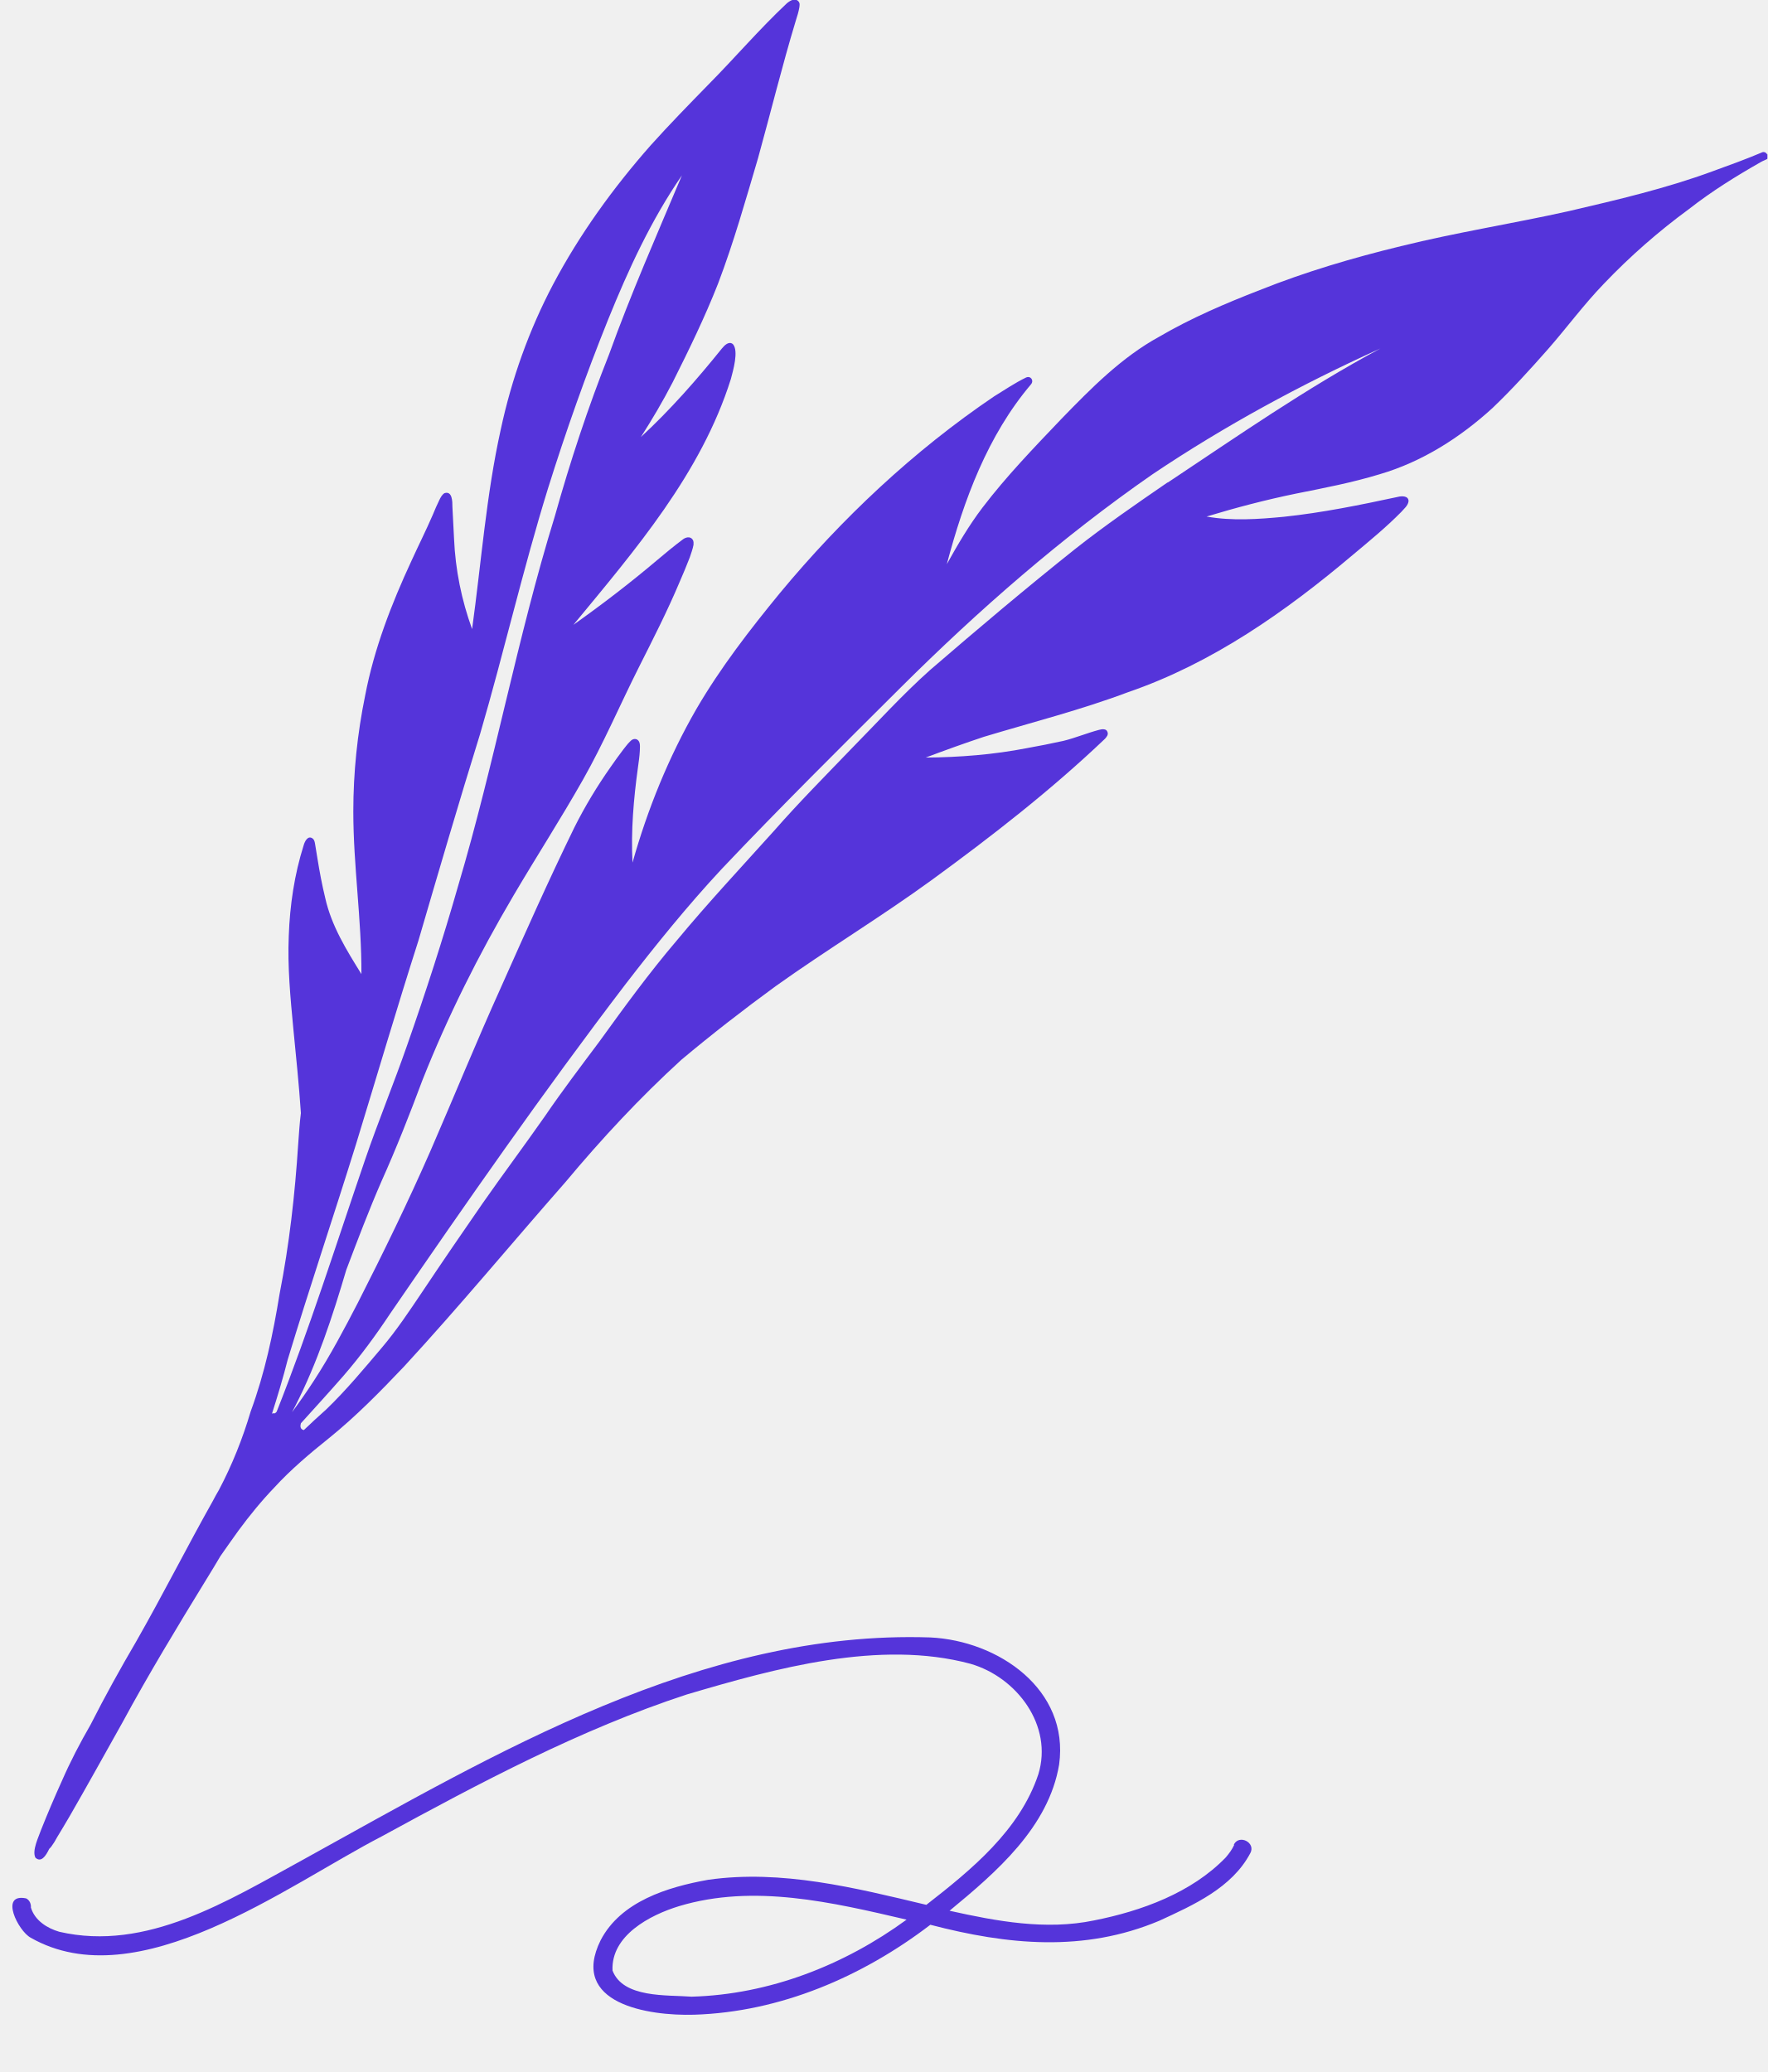
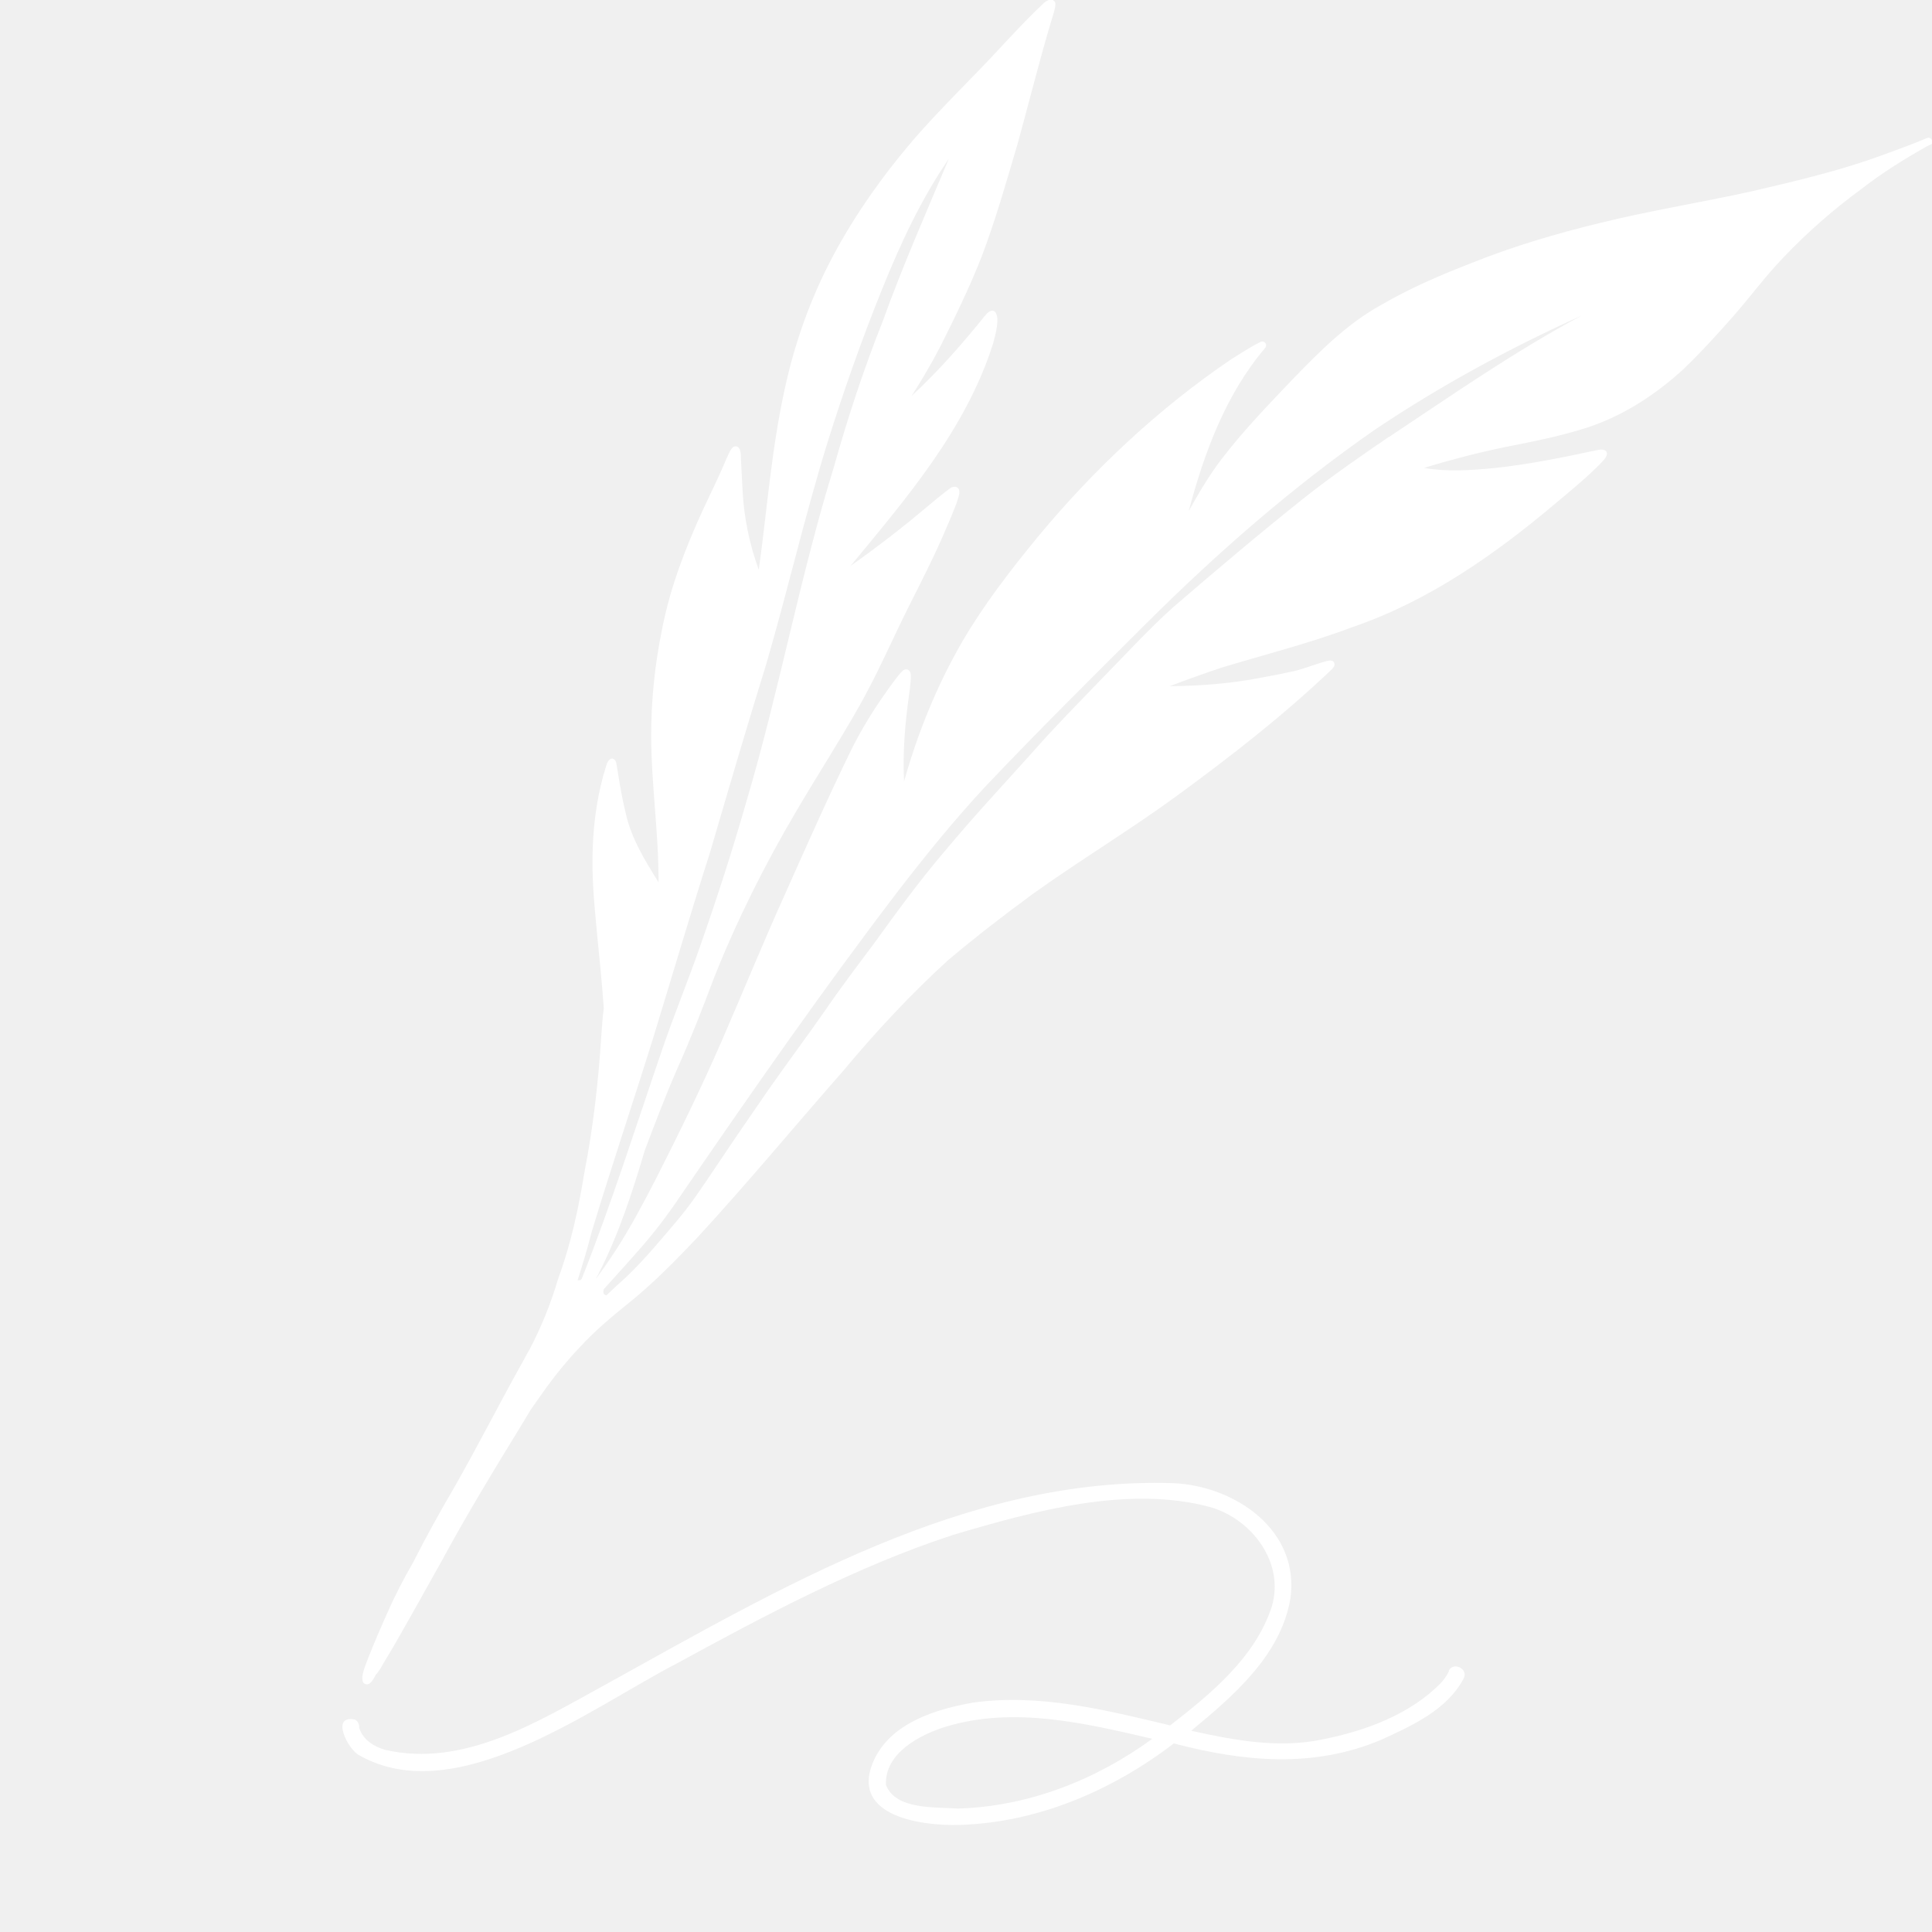
- <svg xmlns="http://www.w3.org/2000/svg" width="29" height="34" viewBox="0 0 29 34" fill="none">
-   <g id="áá- ¡áá- ¡á« 1 1" clip-path="url(#clip0_494_4220)">
-     <g id="Objects">
-       <g id="Group">
-         <path id="Vector" d="M28.994 2.532C28.981 2.506 28.95 2.488 28.919 2.497C28.649 2.612 28.379 2.709 28.099 2.811C27.333 3.093 26.536 3.279 25.738 3.465C24.826 3.668 23.895 3.814 22.987 4.039C22.203 4.229 21.423 4.459 20.67 4.76C20.103 4.98 19.544 5.219 19.022 5.524C18.401 5.864 17.901 6.373 17.413 6.876C16.966 7.345 16.514 7.813 16.12 8.33C15.898 8.622 15.712 8.94 15.535 9.258C15.814 8.206 16.204 7.146 16.917 6.306C16.97 6.24 16.908 6.16 16.833 6.196C16.651 6.284 16.483 6.399 16.31 6.505C14.99 7.398 13.812 8.507 12.797 9.731C12.301 10.336 11.822 10.955 11.428 11.631C10.972 12.422 10.626 13.275 10.378 14.155C10.351 13.633 10.396 13.112 10.467 12.595C10.48 12.502 10.493 12.414 10.498 12.321C10.498 12.259 10.515 12.171 10.453 12.135C10.409 12.113 10.365 12.135 10.334 12.171C10.294 12.21 10.263 12.255 10.227 12.299C10.156 12.392 10.086 12.489 10.019 12.586C9.798 12.9 9.598 13.231 9.425 13.576C9 14.446 8.61 15.326 8.216 16.21C7.817 17.093 7.45 17.995 7.064 18.883C6.696 19.723 6.293 20.549 5.877 21.367C5.651 21.804 5.42 22.242 5.15 22.657C5.035 22.834 4.915 23.006 4.791 23.174C4.809 23.139 4.827 23.108 4.844 23.073C5.208 22.361 5.456 21.601 5.682 20.837C5.868 20.346 6.054 19.855 6.262 19.378C6.506 18.835 6.723 18.282 6.931 17.725C7.348 16.674 7.853 15.666 8.429 14.689C8.801 14.057 9.2 13.439 9.563 12.798C9.904 12.197 10.174 11.561 10.484 10.946C10.715 10.487 10.95 10.027 11.149 9.554C11.207 9.422 11.264 9.285 11.317 9.148C11.339 9.081 11.366 9.011 11.379 8.94C11.379 8.914 11.384 8.883 11.366 8.856C11.326 8.794 11.246 8.816 11.198 8.856C11.056 8.962 10.923 9.073 10.786 9.188C10.343 9.563 9.882 9.917 9.408 10.253C10.422 9.024 11.503 7.769 11.991 6.222C12.026 6.09 12.124 5.758 12.026 5.648C11.96 5.59 11.884 5.67 11.845 5.718C11.432 6.231 10.998 6.726 10.515 7.172C10.701 6.881 10.879 6.58 11.038 6.271C11.304 5.741 11.565 5.206 11.782 4.653C12.039 3.977 12.234 3.284 12.438 2.594C12.646 1.843 12.832 1.083 13.058 0.336C13.081 0.265 13.103 0.195 13.116 0.119C13.116 0.097 13.125 0.071 13.116 0.049C13.103 0.009 13.054 -0.018 13.014 -0.004C12.979 0.004 12.943 0.027 12.912 0.053C12.46 0.477 12.057 0.95 11.623 1.388C11.304 1.715 10.98 2.046 10.675 2.386C10.059 3.085 9.51 3.845 9.075 4.667C8.681 5.414 8.393 6.222 8.216 7.049C7.977 8.127 7.897 9.232 7.746 10.323C7.574 9.85 7.472 9.351 7.45 8.843C7.441 8.675 7.432 8.498 7.423 8.317C7.423 8.233 7.423 8.052 7.294 8.092C7.255 8.114 7.232 8.158 7.21 8.202C7.17 8.282 7.135 8.366 7.1 8.45C6.989 8.706 6.865 8.953 6.75 9.205C6.422 9.912 6.138 10.646 5.992 11.41C5.863 12.038 5.797 12.679 5.797 13.315C5.797 14.208 5.934 15.087 5.93 15.984C5.686 15.591 5.438 15.193 5.336 14.734C5.283 14.517 5.243 14.301 5.208 14.084C5.199 14.022 5.186 13.956 5.177 13.894C5.168 13.85 5.168 13.792 5.132 13.761C5.053 13.7 5 13.806 4.982 13.872C4.831 14.349 4.756 14.853 4.738 15.357C4.716 15.865 4.765 16.373 4.813 16.881C4.858 17.341 4.906 17.801 4.937 18.265C4.915 18.433 4.906 18.6 4.893 18.768C4.84 19.595 4.747 20.421 4.587 21.234C4.481 21.888 4.344 22.534 4.113 23.161C3.981 23.607 3.808 24.041 3.591 24.451C3.555 24.509 3.524 24.571 3.493 24.628C3.063 25.393 2.669 26.175 2.235 26.935C1.974 27.381 1.721 27.837 1.486 28.301C1.313 28.601 1.154 28.906 1.017 29.22C0.897 29.485 0.782 29.755 0.675 30.024C0.636 30.139 0.52 30.369 0.582 30.484C0.675 30.568 0.751 30.457 0.808 30.338C0.822 30.325 0.835 30.311 0.844 30.298C0.879 30.249 0.91 30.201 0.937 30.148C1.008 30.029 1.079 29.914 1.145 29.799C1.438 29.291 1.721 28.778 2.009 28.265C2.439 27.47 2.908 26.696 3.382 25.923C3.462 25.795 3.538 25.667 3.617 25.534C3.715 25.393 3.812 25.256 3.914 25.114C4.096 24.867 4.291 24.628 4.503 24.407C4.765 24.12 5.093 23.842 5.398 23.599C5.841 23.241 6.24 22.834 6.63 22.423C7.538 21.438 8.393 20.404 9.279 19.396C9.869 18.689 10.502 18.008 11.18 17.39C11.681 16.97 12.199 16.568 12.726 16.183C13.568 15.582 14.454 15.047 15.291 14.438C16.279 13.717 17.245 12.966 18.131 12.122C18.158 12.091 18.189 12.056 18.171 12.011C18.153 11.954 18.082 11.963 18.034 11.976C17.834 12.029 17.644 12.109 17.449 12.157C17.25 12.201 17.046 12.241 16.846 12.277C16.301 12.383 15.743 12.427 15.189 12.431C15.504 12.312 15.823 12.197 16.142 12.091C16.935 11.852 17.737 11.649 18.512 11.357C19.89 10.884 21.095 10.036 22.198 9.104C22.468 8.878 22.743 8.653 22.991 8.401C23.036 8.348 23.102 8.299 23.111 8.224C23.111 8.136 23.005 8.136 22.938 8.153C22.318 8.286 21.693 8.414 21.064 8.48C20.648 8.52 20.213 8.551 19.797 8.476C20.28 8.33 20.767 8.202 21.263 8.1C21.724 8.008 22.189 7.919 22.637 7.782C23.332 7.579 23.957 7.181 24.489 6.695C24.808 6.39 25.105 6.063 25.397 5.732C25.707 5.378 25.986 4.998 26.314 4.658C26.744 4.207 27.213 3.796 27.714 3.429C28.086 3.138 28.485 2.89 28.897 2.656C28.928 2.638 28.959 2.629 28.99 2.612C29.017 2.594 29.026 2.563 29.012 2.532H28.994ZM4.782 23.528C4.782 23.528 4.782 23.528 4.774 23.528H4.778H4.782ZM5.841 18.777C6.182 17.664 6.51 16.546 6.865 15.436C7.197 14.301 7.529 13.165 7.879 12.038C8.269 10.703 8.579 9.347 8.991 8.016C9.284 7.08 9.612 6.152 9.979 5.241C10.312 4.419 10.684 3.611 11.189 2.877C10.777 3.854 10.351 4.821 9.993 5.816C9.647 6.686 9.355 7.575 9.102 8.476C8.486 10.469 8.114 12.528 7.52 14.526C7.268 15.41 6.984 16.285 6.679 17.155C6.462 17.779 6.205 18.402 5.992 19.025C5.518 20.408 5.079 21.804 4.539 23.166C4.53 23.174 4.521 23.183 4.512 23.192C4.494 23.188 4.477 23.192 4.463 23.196C4.556 22.905 4.645 22.609 4.72 22.313C5.079 21.128 5.474 19.957 5.841 18.777ZM19.159 7.915C18.645 8.268 18.131 8.622 17.644 9.006C16.833 9.652 16.044 10.319 15.26 10.995C14.804 11.402 14.392 11.857 13.962 12.294C13.537 12.736 13.107 13.169 12.704 13.629C12.168 14.225 11.618 14.813 11.105 15.432C10.653 15.962 10.241 16.528 9.833 17.093C9.532 17.496 9.226 17.898 8.943 18.313C8.606 18.795 8.256 19.263 7.919 19.745C7.582 20.231 7.25 20.717 6.922 21.208C6.714 21.517 6.506 21.831 6.262 22.118C5.974 22.458 5.677 22.816 5.35 23.13C5.225 23.241 5.106 23.351 4.986 23.466C4.986 23.466 4.986 23.466 4.982 23.466C4.924 23.453 4.924 23.4 4.937 23.355C5.172 23.095 5.407 22.838 5.638 22.573C5.917 22.251 6.169 21.906 6.404 21.552C7.653 19.732 8.916 17.916 10.258 16.157C10.759 15.507 11.277 14.866 11.836 14.265C12.797 13.249 13.789 12.268 14.782 11.278C16.062 10.005 17.427 8.812 18.911 7.782C20.094 6.987 21.352 6.306 22.65 5.718C21.436 6.368 20.302 7.159 19.159 7.919V7.915Z" fill="#5534DA" />
-         <path id="Vector_2" d="M20.249 30.276C20.214 30.351 20.165 30.417 20.112 30.479C19.554 31.058 18.73 31.359 17.95 31.513C17.161 31.677 16.351 31.526 15.58 31.354C16.346 30.722 17.206 29.984 17.378 28.954C17.547 27.722 16.381 26.922 15.261 26.869C11.513 26.745 8.128 28.773 4.951 30.528C3.746 31.186 2.404 32.03 0.973 31.699C0.773 31.641 0.57 31.513 0.507 31.301C0.512 31.244 0.485 31.177 0.428 31.151C-0.015 31.062 0.299 31.686 0.503 31.796C2.262 32.799 4.707 30.939 6.263 30.134C7.866 29.259 9.523 28.376 11.269 27.805C12.718 27.377 14.432 26.9 15.925 27.302C16.687 27.523 17.281 28.318 17.037 29.114C16.732 30.033 15.938 30.682 15.199 31.257C14.033 30.979 12.824 30.674 11.619 30.846C10.954 30.965 10.188 31.2 9.856 31.836C9.337 32.879 10.635 33.082 11.389 33.06C12.802 33.016 14.149 32.437 15.265 31.584C16.532 31.915 17.786 32.039 19.022 31.518C19.58 31.261 20.214 30.979 20.515 30.408C20.608 30.236 20.333 30.095 20.245 30.267L20.249 30.276ZM11.349 32.764C10.941 32.733 10.223 32.79 10.05 32.335C10.024 31.761 10.662 31.425 11.14 31.279C12.368 30.908 13.661 31.217 14.875 31.5C13.852 32.247 12.625 32.728 11.349 32.764Z" fill="#5534DA" />
-       </g>
-     </g>
+ <svg xmlns="http://www.w3.org/2000/svg" width="35" height="35" viewBox="0 0 35 35" fill="none">
+   <g clip-path="url(#clip0_16440_9167)">
+     <path d="M34.995 2.532C34.981 2.506 34.95 2.488 34.919 2.497C34.649 2.612 34.379 2.709 34.099 2.811C33.333 3.093 32.536 3.279 31.738 3.465C30.826 3.668 29.895 3.814 28.987 4.039C28.203 4.229 27.423 4.459 26.67 4.76C26.103 4.98 25.544 5.219 25.022 5.524C24.401 5.864 23.901 6.373 23.413 6.876C22.966 7.345 22.514 7.813 22.12 8.33C21.898 8.622 21.712 8.94 21.535 9.258C21.814 8.206 22.204 7.146 22.917 6.306C22.97 6.24 22.908 6.16 22.833 6.196C22.651 6.284 22.483 6.399 22.31 6.505C20.99 7.398 19.811 8.507 18.797 9.731C18.301 10.336 17.822 10.955 17.428 11.631C16.972 12.422 16.626 13.275 16.378 14.155C16.351 13.633 16.396 13.112 16.467 12.595C16.48 12.502 16.493 12.414 16.498 12.321C16.498 12.259 16.515 12.171 16.453 12.135C16.409 12.113 16.365 12.135 16.334 12.171C16.294 12.21 16.263 12.255 16.227 12.299C16.157 12.392 16.086 12.489 16.019 12.586C15.798 12.9 15.598 13.231 15.425 13.576C15 14.446 14.61 15.326 14.216 16.21C13.817 17.093 13.45 17.995 13.064 18.883C12.696 19.723 12.293 20.549 11.877 21.367C11.651 21.804 11.42 22.242 11.15 22.657C11.035 22.834 10.915 23.006 10.791 23.174C10.809 23.139 10.827 23.108 10.845 23.073C11.208 22.361 11.456 21.601 11.682 20.837C11.868 20.346 12.054 19.855 12.262 19.378C12.506 18.835 12.723 18.282 12.931 17.725C13.348 16.674 13.853 15.666 14.429 14.689C14.801 14.057 15.2 13.439 15.563 12.798C15.904 12.197 16.174 11.561 16.484 10.946C16.715 10.487 16.95 10.027 17.149 9.554C17.206 9.422 17.264 9.285 17.317 9.148C17.339 9.081 17.366 9.011 17.379 8.94C17.379 8.914 17.384 8.883 17.366 8.856C17.326 8.794 17.246 8.816 17.198 8.856C17.056 8.962 16.923 9.073 16.786 9.188C16.343 9.563 15.882 9.917 15.408 10.253C16.422 9.024 17.503 7.769 17.991 6.222C18.026 6.09 18.124 5.758 18.026 5.648C17.96 5.59 17.884 5.67 17.845 5.718C17.432 6.231 16.998 6.726 16.515 7.172C16.701 6.881 16.879 6.58 17.038 6.271C17.304 5.741 17.565 5.206 17.782 4.653C18.039 3.977 18.234 3.284 18.438 2.594C18.646 1.843 18.832 1.083 19.058 0.336C19.081 0.265 19.103 0.195 19.116 0.119C19.116 0.097 19.125 0.071 19.116 0.049C19.103 0.009 19.054 -0.018 19.014 -0.004C18.979 0.004 18.943 0.027 18.912 0.053C18.46 0.477 18.057 0.95 17.623 1.388C17.304 1.715 16.98 2.046 16.675 2.386C16.059 3.085 15.51 3.845 15.075 4.667C14.681 5.414 14.393 6.222 14.216 7.049C13.977 8.127 13.897 9.232 13.746 10.323C13.574 9.85 13.472 9.351 13.45 8.843C13.441 8.675 13.432 8.498 13.423 8.317C13.423 8.233 13.423 8.052 13.294 8.092C13.255 8.114 13.232 8.158 13.21 8.202C13.17 8.282 13.135 8.366 13.1 8.45C12.989 8.706 12.865 8.953 12.749 9.205C12.422 9.912 12.138 10.646 11.992 11.41C11.863 12.038 11.797 12.679 11.797 13.315C11.797 14.208 11.934 15.087 11.93 15.984C11.686 15.591 11.438 15.193 11.336 14.734C11.283 14.517 11.243 14.301 11.208 14.084C11.199 14.022 11.186 13.956 11.177 13.894C11.168 13.85 11.168 13.792 11.132 13.761C11.053 13.7 10.999 13.806 10.982 13.872C10.831 14.349 10.756 14.853 10.738 15.357C10.716 15.865 10.765 16.373 10.813 16.881C10.858 17.341 10.906 17.801 10.938 18.265C10.915 18.433 10.906 18.6 10.893 18.768C10.84 19.595 10.747 20.421 10.588 21.234C10.481 21.888 10.344 22.534 10.113 23.161C9.981 23.607 9.808 24.041 9.591 24.451C9.555 24.509 9.524 24.571 9.493 24.628C9.063 25.393 8.669 26.175 8.235 26.935C7.974 27.381 7.721 27.837 7.486 28.301C7.313 28.601 7.154 28.906 7.017 29.22C6.897 29.485 6.782 29.755 6.675 30.024C6.636 30.139 6.52 30.369 6.582 30.484C6.675 30.568 6.751 30.457 6.808 30.338C6.822 30.325 6.835 30.311 6.844 30.298C6.879 30.249 6.91 30.201 6.937 30.148C7.008 30.029 7.079 29.914 7.145 29.799C7.438 29.291 7.721 28.778 8.009 28.265C8.439 27.47 8.908 26.696 9.382 25.923C9.462 25.795 9.537 25.667 9.617 25.534C9.715 25.393 9.812 25.256 9.914 25.114C10.096 24.867 10.291 24.628 10.503 24.407C10.765 24.12 11.093 23.842 11.398 23.599C11.841 23.241 12.24 22.834 12.63 22.423C13.538 21.438 14.393 20.404 15.279 19.396C15.868 18.689 16.502 18.008 17.18 17.39C17.68 16.97 18.199 16.568 18.726 16.183C19.568 15.582 20.454 15.047 21.291 14.438C22.279 13.717 23.245 12.966 24.131 12.122C24.158 12.091 24.189 12.056 24.171 12.011C24.153 11.954 24.082 11.963 24.034 11.976C23.834 12.029 23.644 12.109 23.449 12.157C23.25 12.201 23.046 12.241 22.846 12.277C22.301 12.383 21.743 12.427 21.189 12.431C21.504 12.312 21.823 12.197 22.142 12.091C22.935 11.852 23.737 11.649 24.512 11.357C25.89 10.884 27.095 10.036 28.198 9.104C28.468 8.878 28.743 8.653 28.991 8.401C29.036 8.348 29.102 8.299 29.111 8.224C29.111 8.136 29.005 8.136 28.938 8.153C28.318 8.286 27.693 8.414 27.064 8.48C26.648 8.52 26.213 8.551 25.797 8.476C26.28 8.33 26.767 8.202 27.263 8.1C27.724 8.008 28.189 7.919 28.637 7.782C29.332 7.579 29.957 7.181 30.489 6.695C30.808 6.39 31.105 6.063 31.397 5.732C31.707 5.378 31.986 4.998 32.314 4.658C32.744 4.207 33.213 3.796 33.714 3.429C34.086 3.138 34.485 2.89 34.897 2.656C34.928 2.638 34.959 2.629 34.99 2.612C35.017 2.594 35.026 2.563 35.012 2.532H34.995ZM10.782 23.528C10.782 23.528 10.782 23.528 10.774 23.528H10.778H10.782ZM11.841 18.777C12.182 17.664 12.51 16.546 12.865 15.436C13.197 14.301 13.529 13.165 13.879 12.038C14.269 10.703 14.579 9.347 14.991 8.016C15.284 7.08 15.611 6.152 15.979 5.241C16.311 4.419 16.684 3.611 17.189 2.877C16.777 3.854 16.351 4.821 15.993 5.816C15.647 6.686 15.355 7.575 15.102 8.476C14.486 10.469 14.114 12.528 13.52 14.526C13.268 15.41 12.984 16.285 12.679 17.155C12.461 17.779 12.205 18.402 11.992 19.025C11.518 20.408 11.079 21.804 10.539 23.166C10.53 23.174 10.521 23.183 10.512 23.192C10.495 23.188 10.477 23.192 10.463 23.196C10.556 22.905 10.645 22.609 10.72 22.313C11.079 21.128 11.474 19.957 11.841 18.777ZM25.159 7.915C24.645 8.268 24.131 8.622 23.644 9.006C22.833 9.652 22.044 10.319 21.26 10.995C20.804 11.402 20.392 11.857 19.962 12.294C19.537 12.736 19.107 13.169 18.704 13.629C18.168 14.225 17.619 14.813 17.105 15.432C16.653 15.962 16.241 16.528 15.833 17.093C15.532 17.496 15.226 17.898 14.943 18.313C14.606 18.795 14.256 19.263 13.919 19.745C13.582 20.231 13.25 20.717 12.922 21.208C12.714 21.517 12.506 21.831 12.262 22.118C11.974 22.458 11.677 22.816 11.35 23.13C11.226 23.241 11.106 23.351 10.986 23.466C10.986 23.466 10.986 23.466 10.982 23.466C10.924 23.453 10.924 23.4 10.938 23.355C11.172 23.095 11.407 22.838 11.637 22.573C11.917 22.251 12.169 21.906 12.404 21.552C13.653 19.732 14.916 17.916 16.258 16.157C16.759 15.507 17.277 14.866 17.836 14.265C18.797 13.249 19.789 12.268 20.782 11.278C22.062 10.005 23.427 8.812 24.911 7.782C26.094 6.987 27.352 6.306 28.65 5.718C27.436 6.368 26.302 7.159 25.159 7.919V7.915Z" fill="white" />
+     <path d="M26.249 30.276C26.214 30.351 26.165 30.417 26.112 30.479C25.554 31.058 24.73 31.359 23.95 31.513C23.161 31.677 22.351 31.526 21.58 31.354C22.346 30.722 23.206 29.984 23.378 28.954C23.547 27.722 22.381 26.922 21.261 26.869C17.513 26.745 14.128 28.773 10.951 30.528C9.746 31.186 8.404 32.03 6.973 31.699C6.773 31.641 6.57 31.513 6.507 31.301C6.512 31.244 6.485 31.177 6.428 31.151C5.985 31.062 6.299 31.686 6.503 31.796C8.262 32.799 10.707 30.939 12.263 30.134C13.866 29.259 15.523 28.376 17.269 27.805C18.718 27.377 20.432 26.9 21.925 27.302C22.687 27.523 23.281 28.318 23.037 29.114C22.732 30.033 21.939 30.682 21.199 31.257C20.033 30.979 18.824 30.674 17.619 30.846C16.954 30.965 16.188 31.2 15.856 31.836C15.337 32.879 16.635 33.082 17.389 33.06C18.802 33.016 20.149 32.437 21.265 31.584C22.532 31.915 23.786 32.039 25.022 31.518C25.58 31.261 26.214 30.979 26.515 30.408C26.608 30.236 26.333 30.095 26.245 30.267L26.249 30.276ZM17.349 32.764C16.941 32.733 16.223 32.79 16.05 32.335C16.024 31.761 16.662 31.425 17.14 31.279C18.368 30.908 19.661 31.217 20.875 31.5C19.852 32.247 18.625 32.728 17.349 32.764Z" fill="white" />
  </g>
  <defs>
-     <clipPath id="clip0_494_4220">
-       <rect width="28.797" height="33.069" fill="white" transform="translate(0.202148)" />
+     <clipPath id="clip0_16440_9167">
+       <rect width="28.797" height="33.069" fill="white" transform="translate(6.20215)" />
    </clipPath>
  </defs>
</svg>
